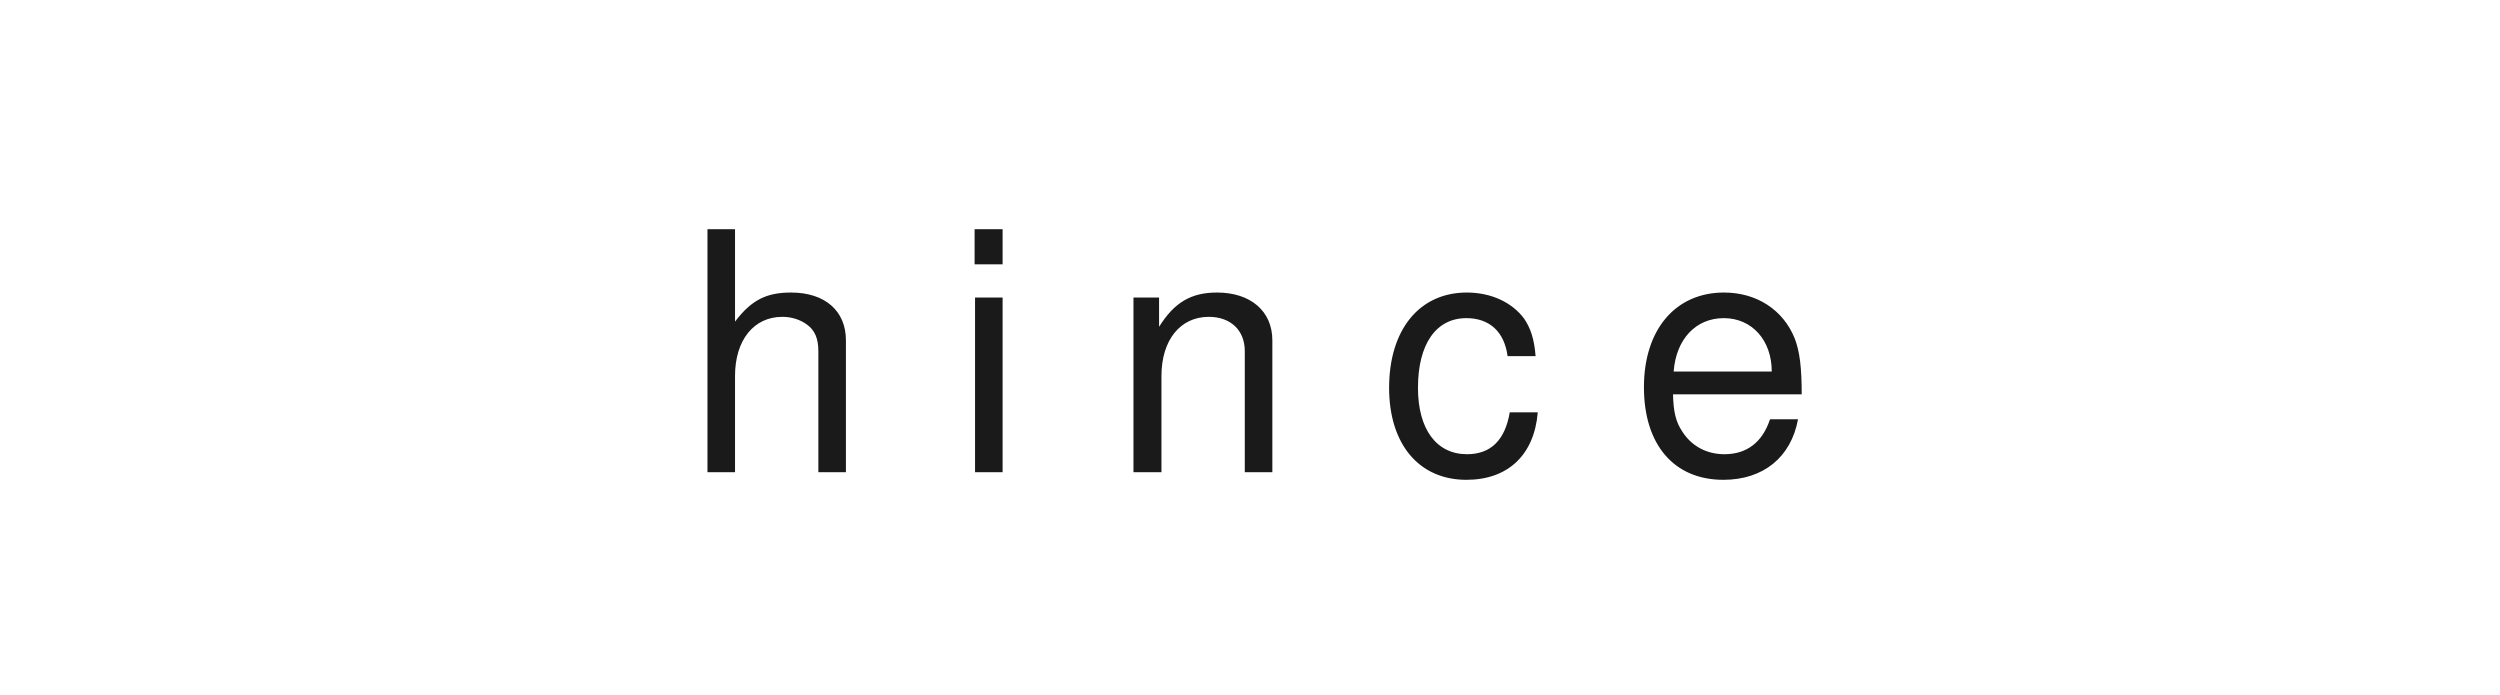
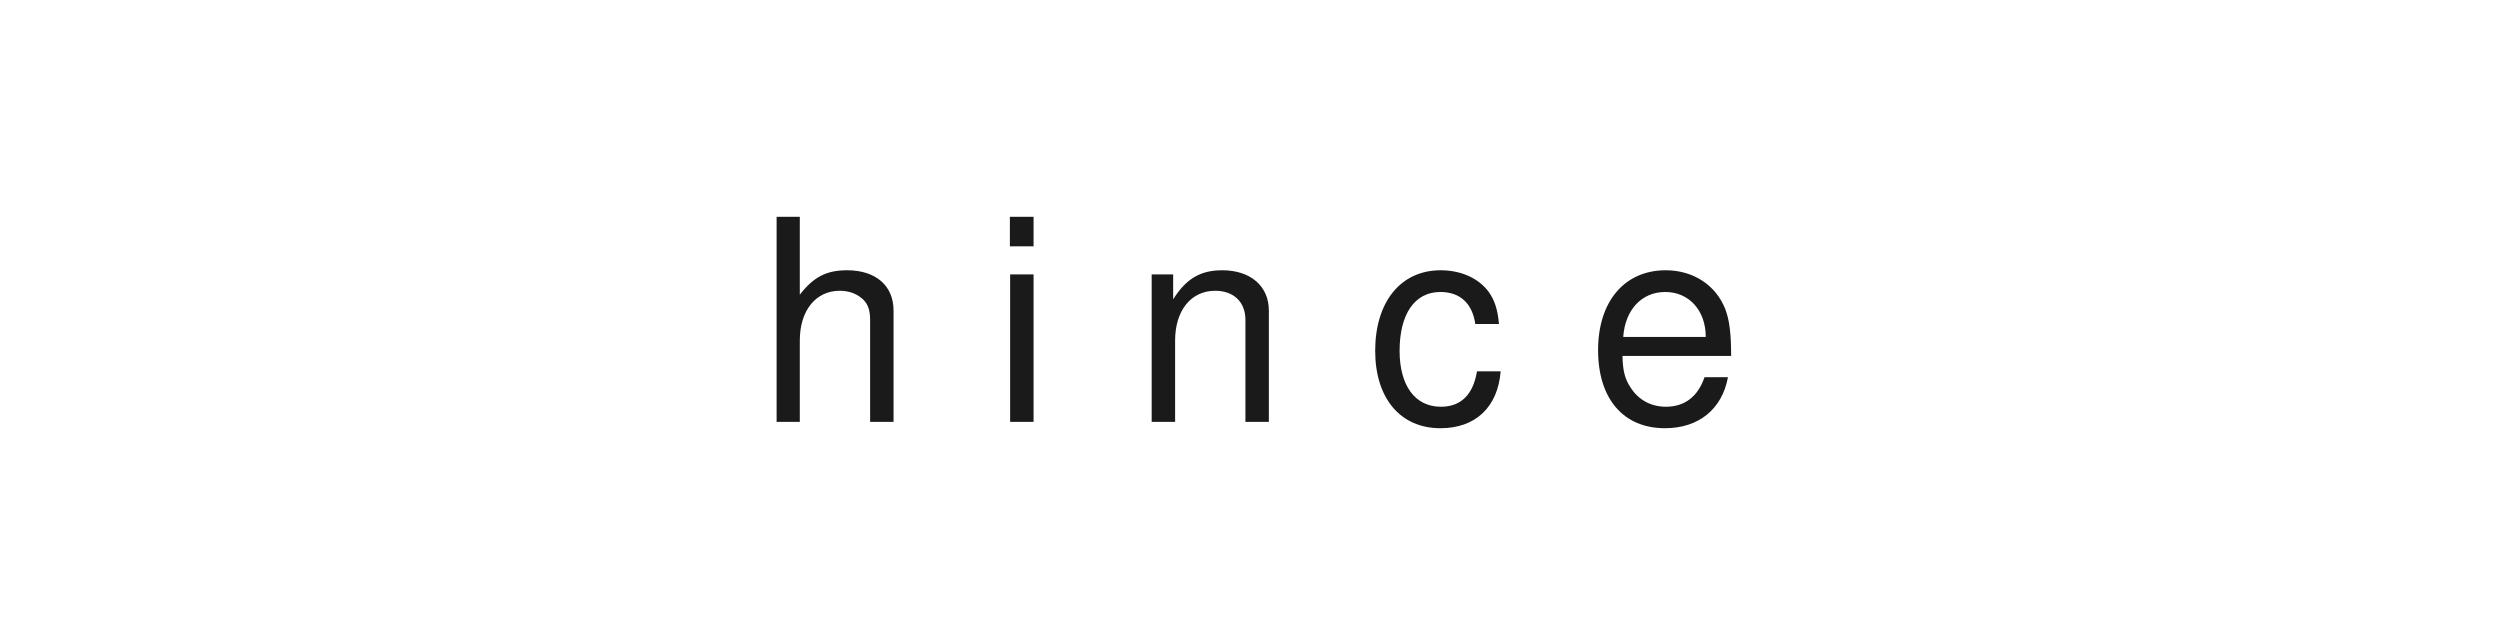
- <svg xmlns="http://www.w3.org/2000/svg" viewBox="0 0 180 50" width="180" height="50">
-   <text x="90" y="34" font-family="'Helvetica Neue', Helvetica, Arial, sans-serif" font-size="24" font-weight="300" fill="#1a1a1a" text-anchor="middle" letter-spacing="6">hince</text>
+ <svg xmlns="http://www.w3.org/2000/svg" viewBox="0 0 160 40">
+   <text x="80" y="27" font-family="'Helvetica Neue',Helvetica,Arial,sans-serif" font-size="18" font-weight="300" fill="#1a1a1a" text-anchor="middle" letter-spacing="5">hince</text>
</svg>
